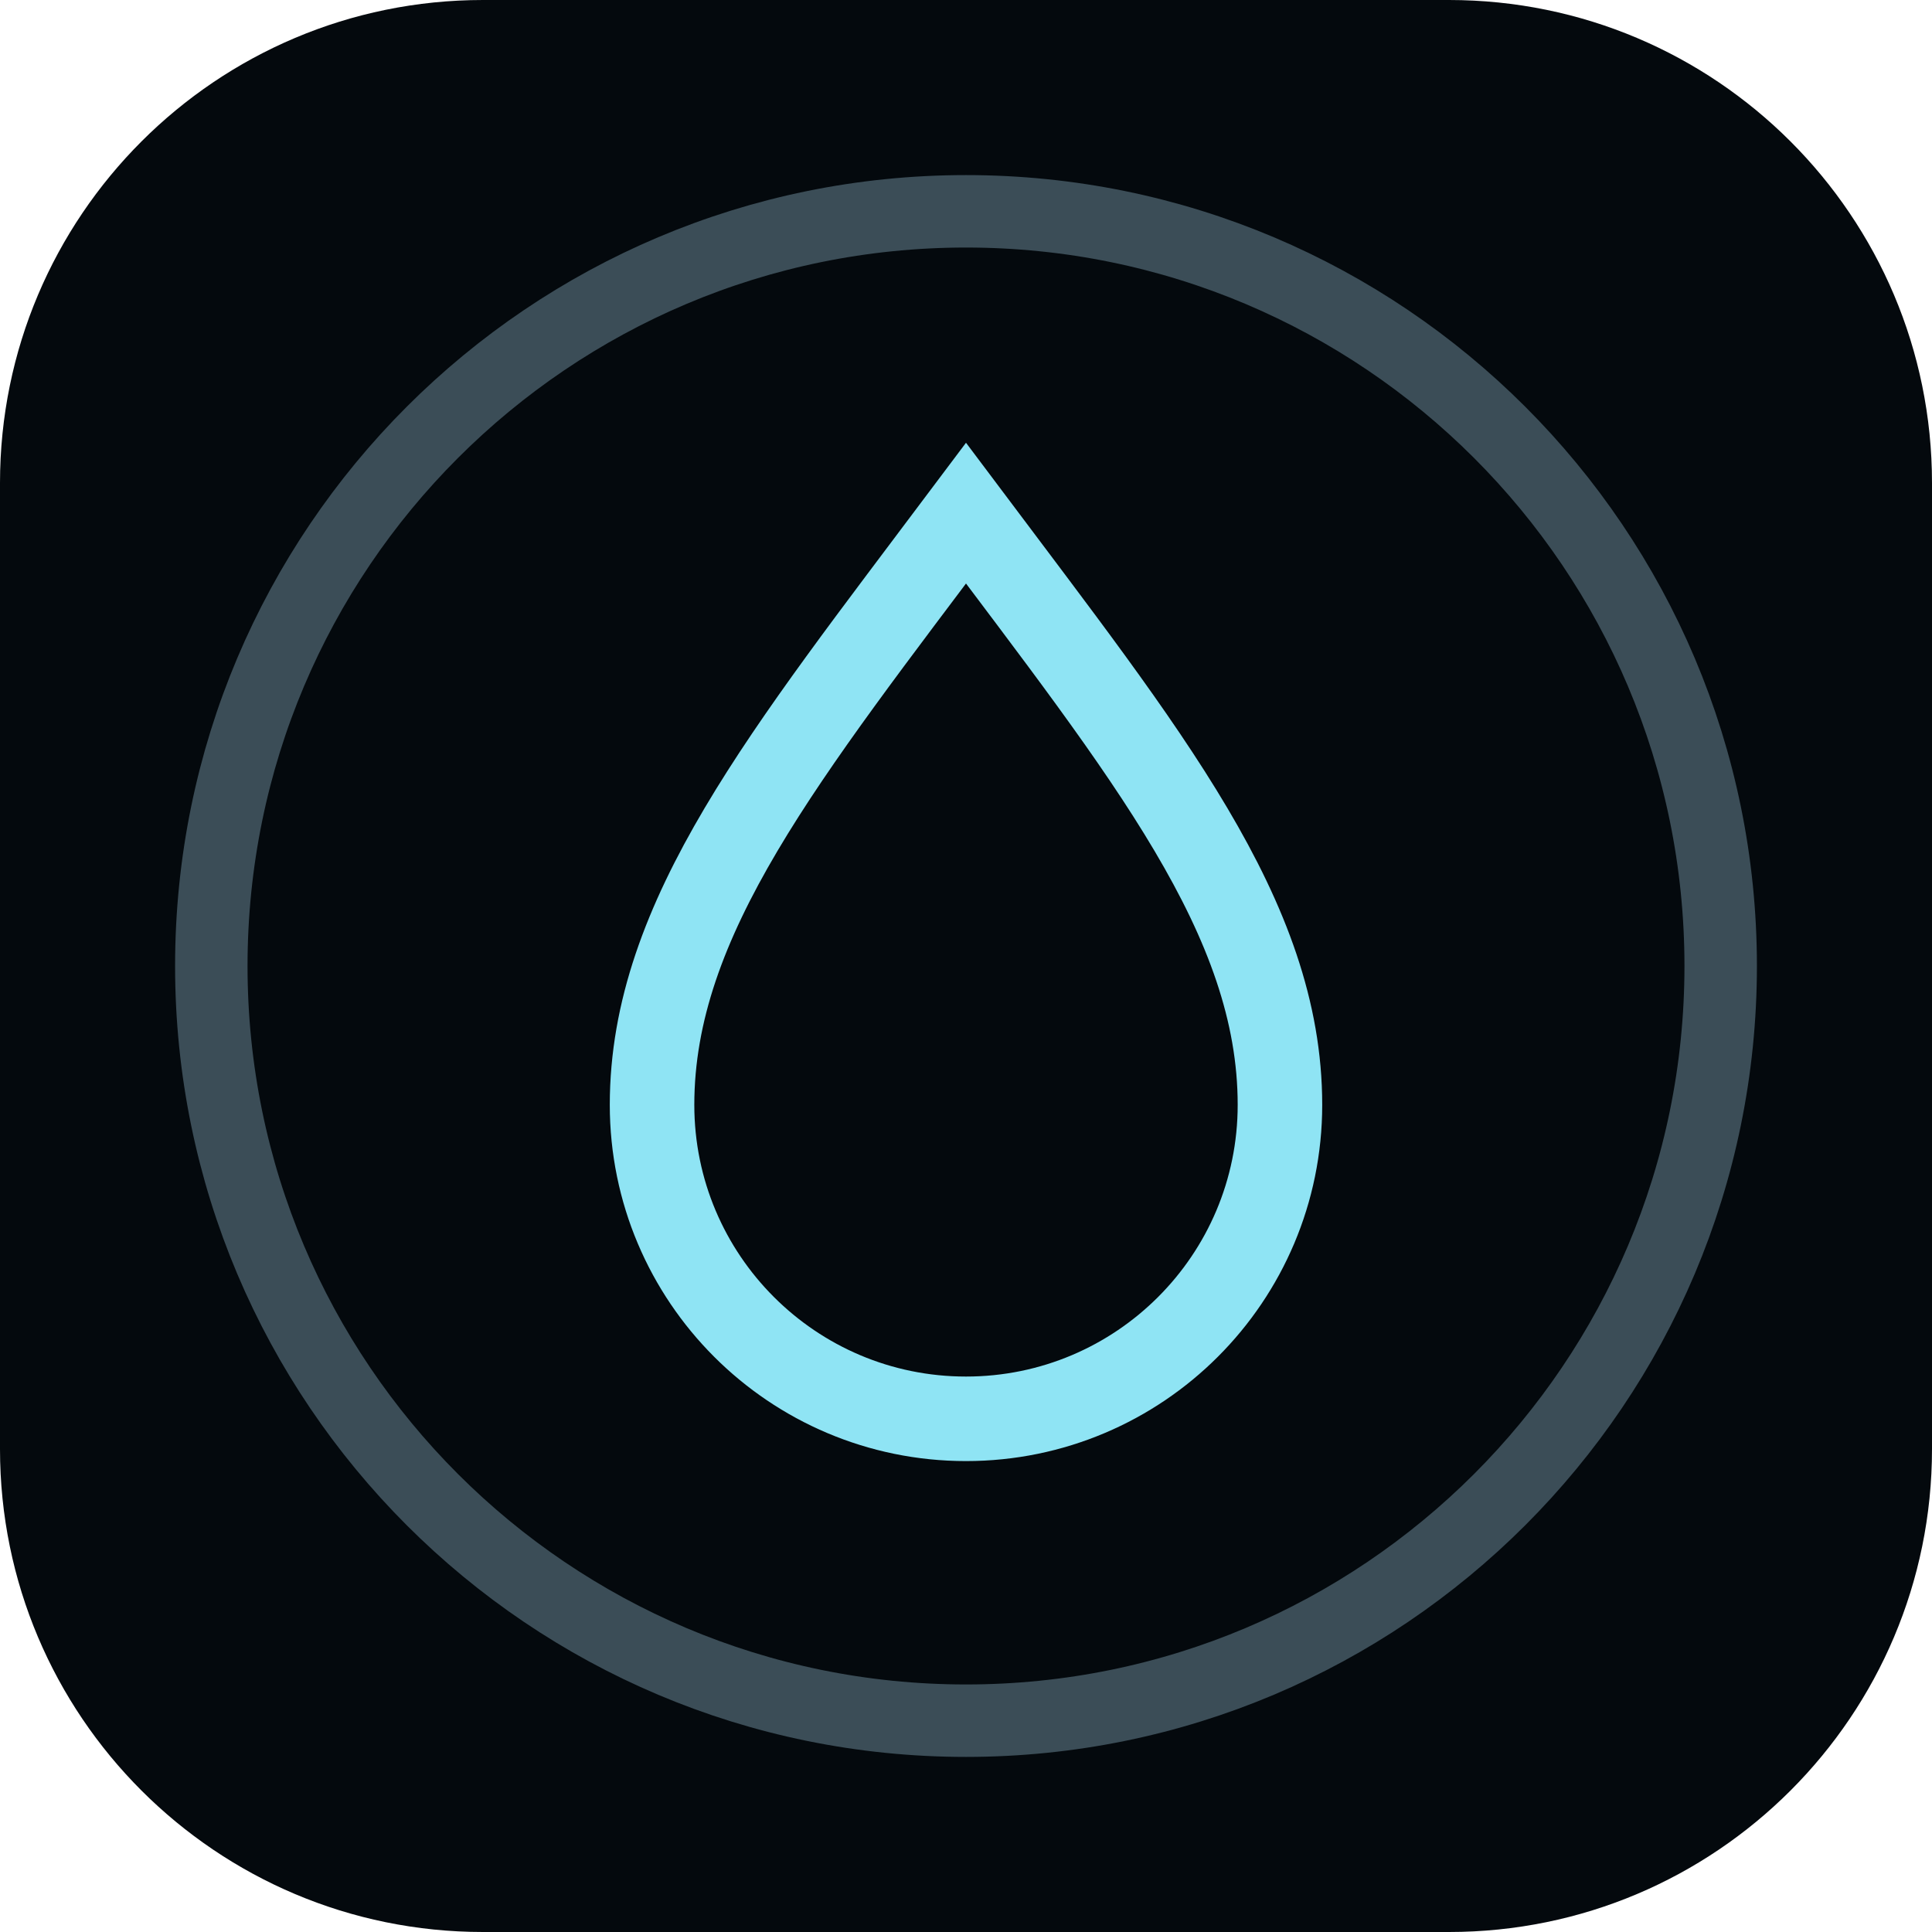
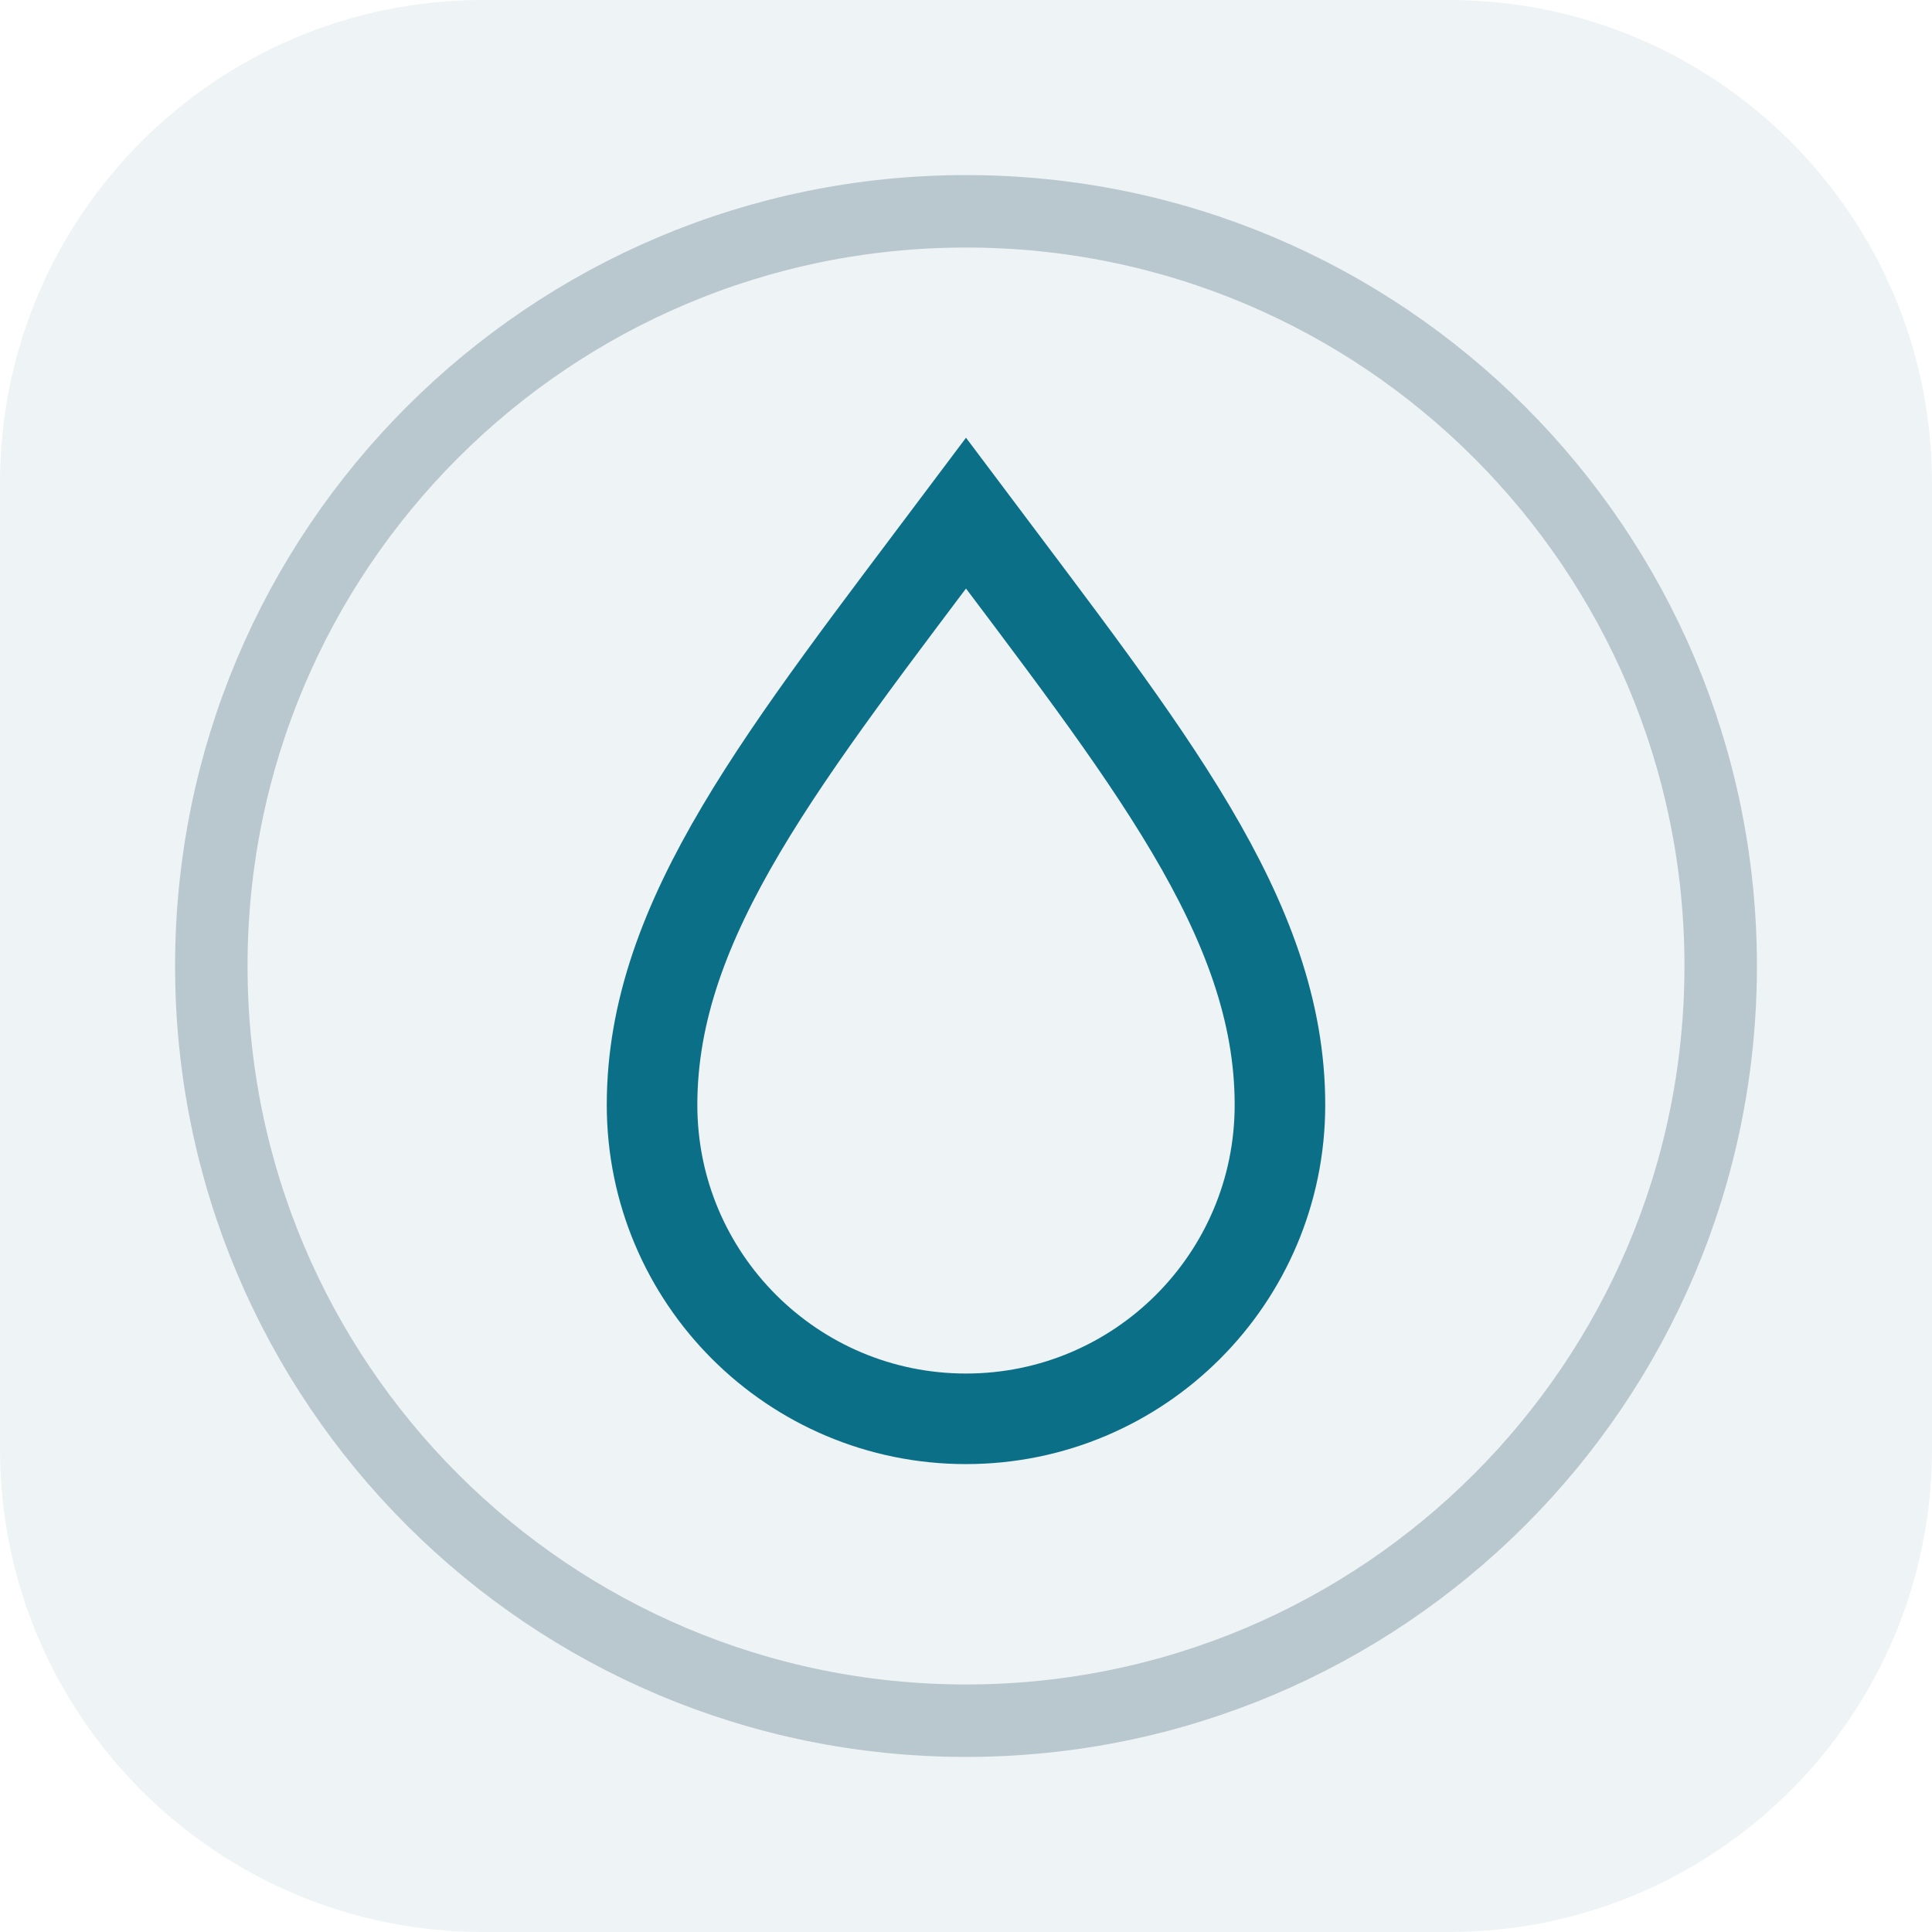
<svg xmlns="http://www.w3.org/2000/svg" viewBox="0 0 32 32">
-   <rect width="32" height="32" rx="8" fill="#04090d" />
-   <circle cx="16" cy="16" r="12.5" fill="none" stroke="#3b4d57" stroke-width="1.2" />
-   <path d="M16 8.5c3 4 5.2 6.7 5.2 9.8a5.2 5.2 0 0 1-10.4 0c0-3.1 2.2-5.8 5.2-9.8Z" fill="none" stroke="#8fe4f4" stroke-width="1.4" />
+   <rect width="32" height="32" rx="8" fill="#eef3f5" />
+   <circle cx="16" cy="16" r="12.5" fill="none" stroke="#b9c7ce" stroke-width="1.2" />
+   <path d="M16 8.5c3 4 5.2 6.7 5.2 9.8a5.2 5.2 0 0 1-10.4 0c0-3.1 2.2-5.8 5.2-9.8Z" fill="none" stroke="#0b6f87" stroke-width="1.5" />
</svg>
